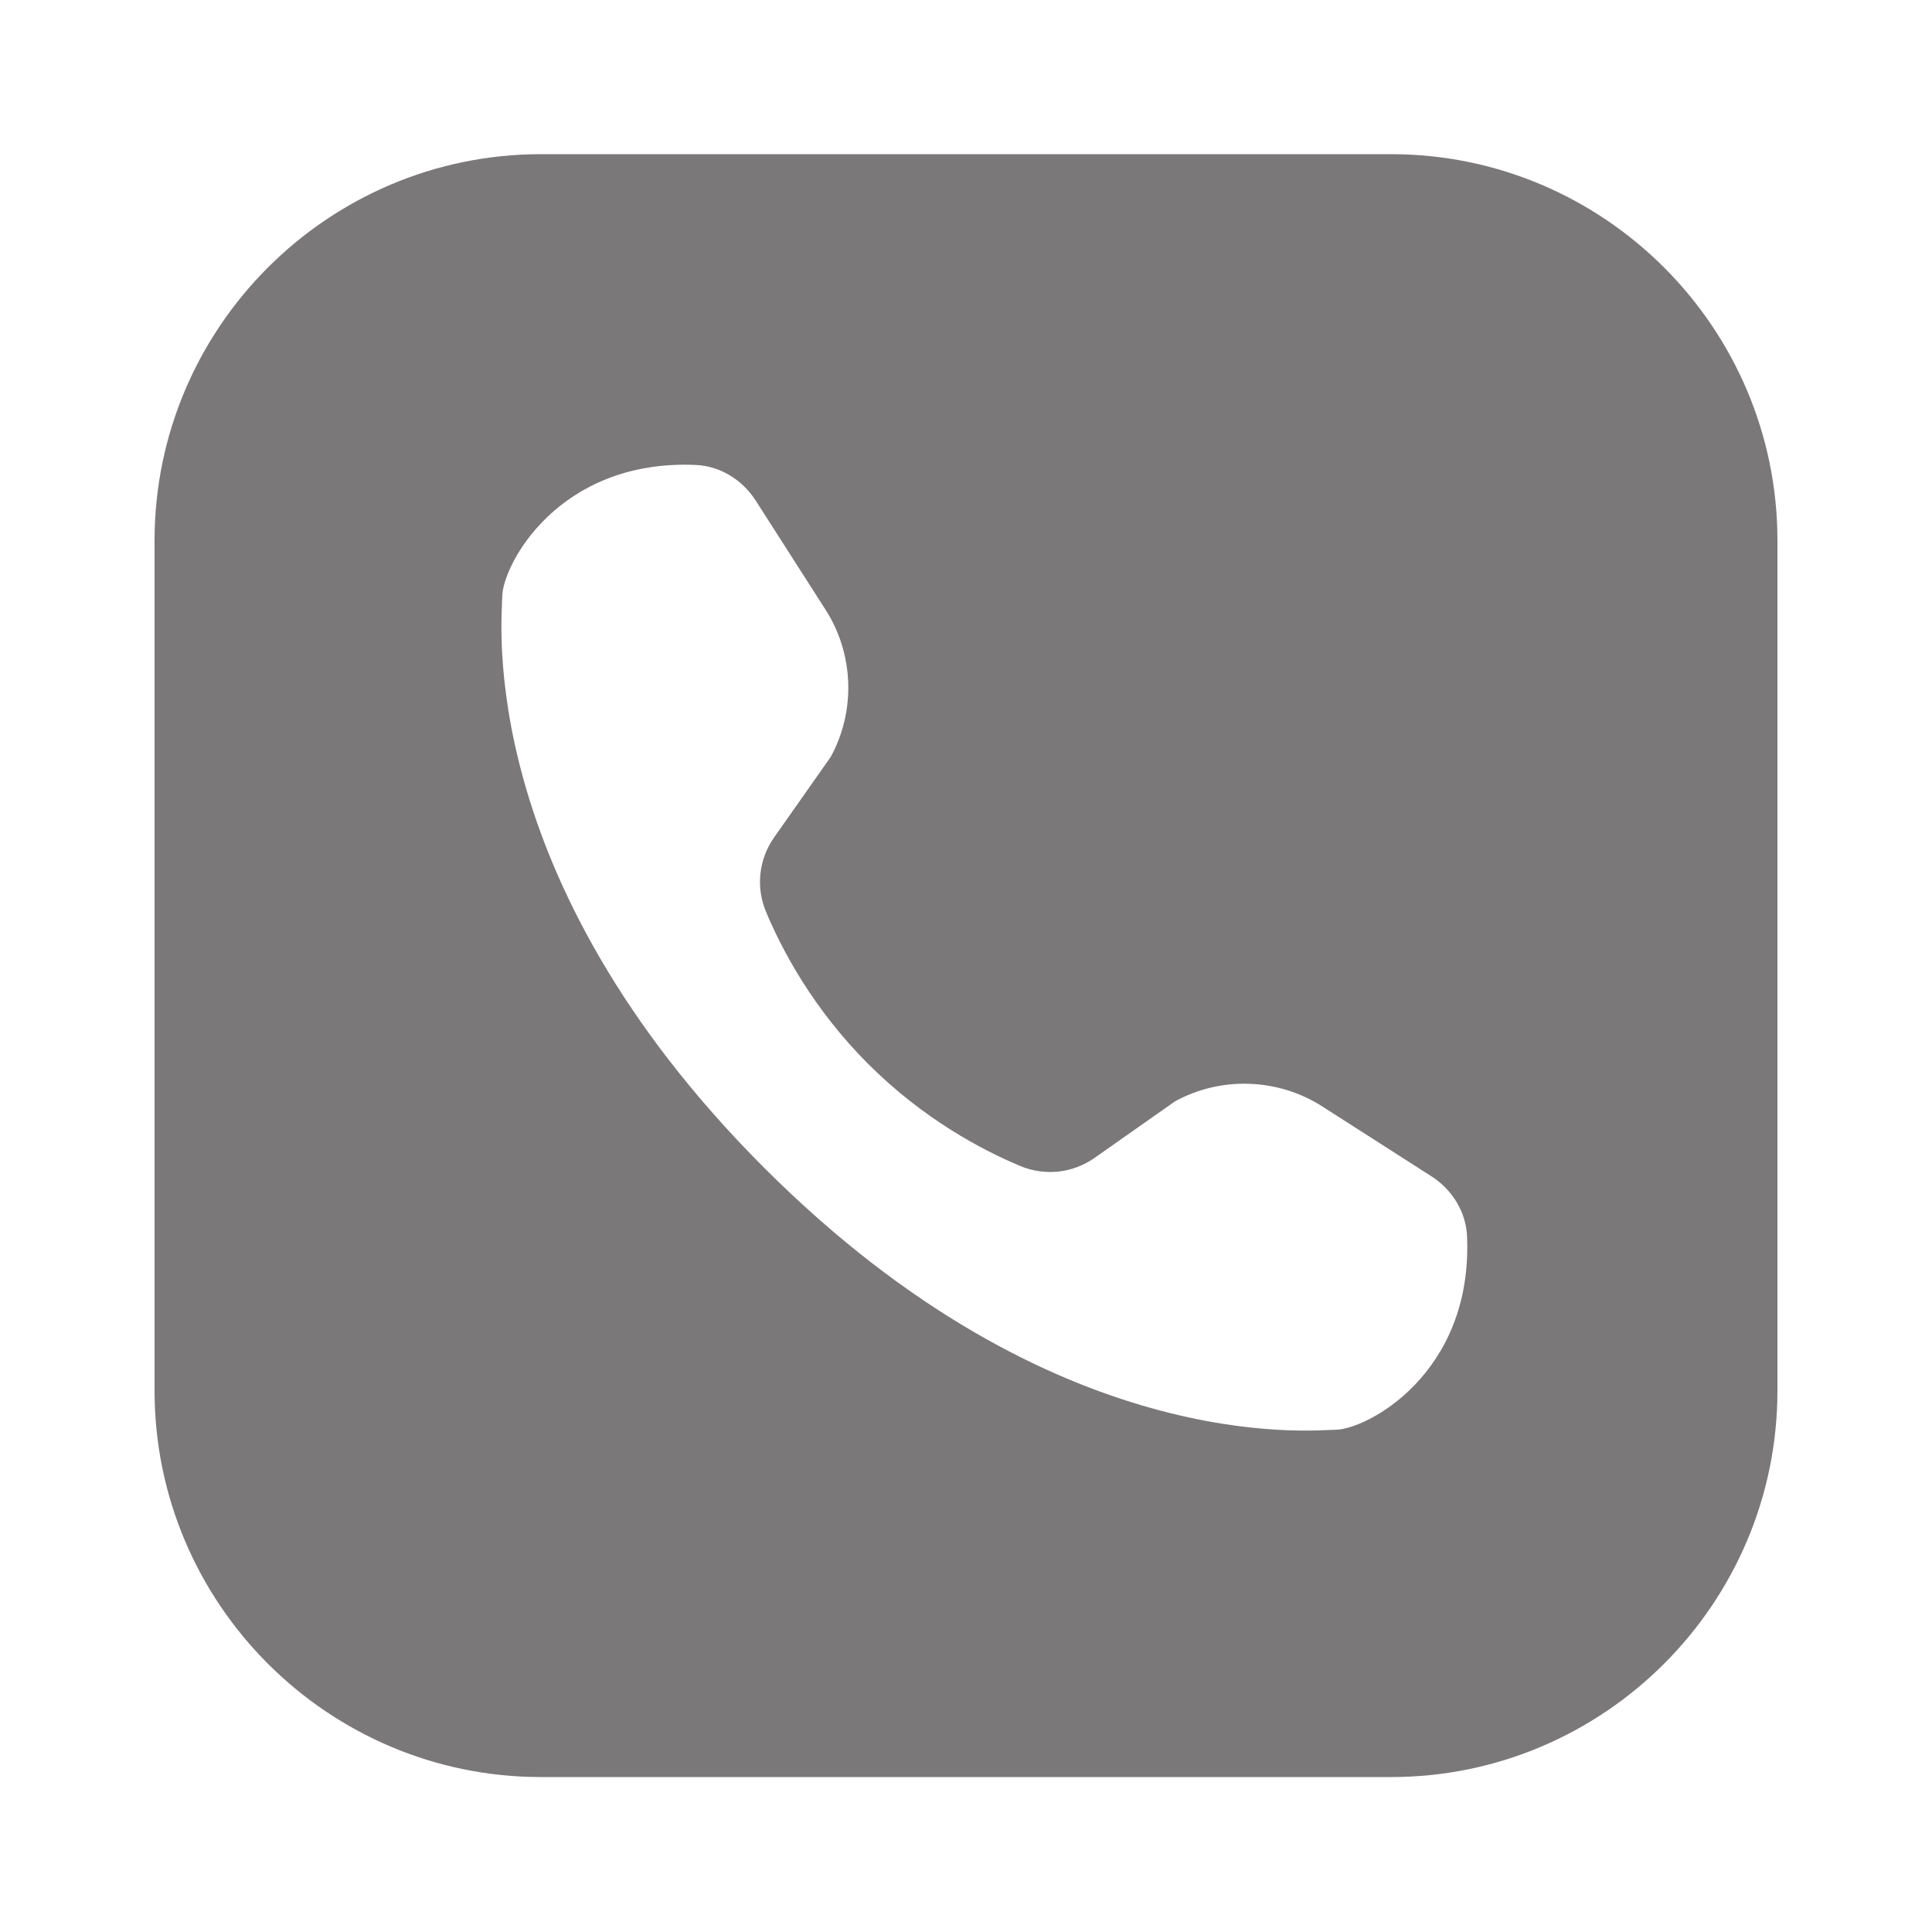
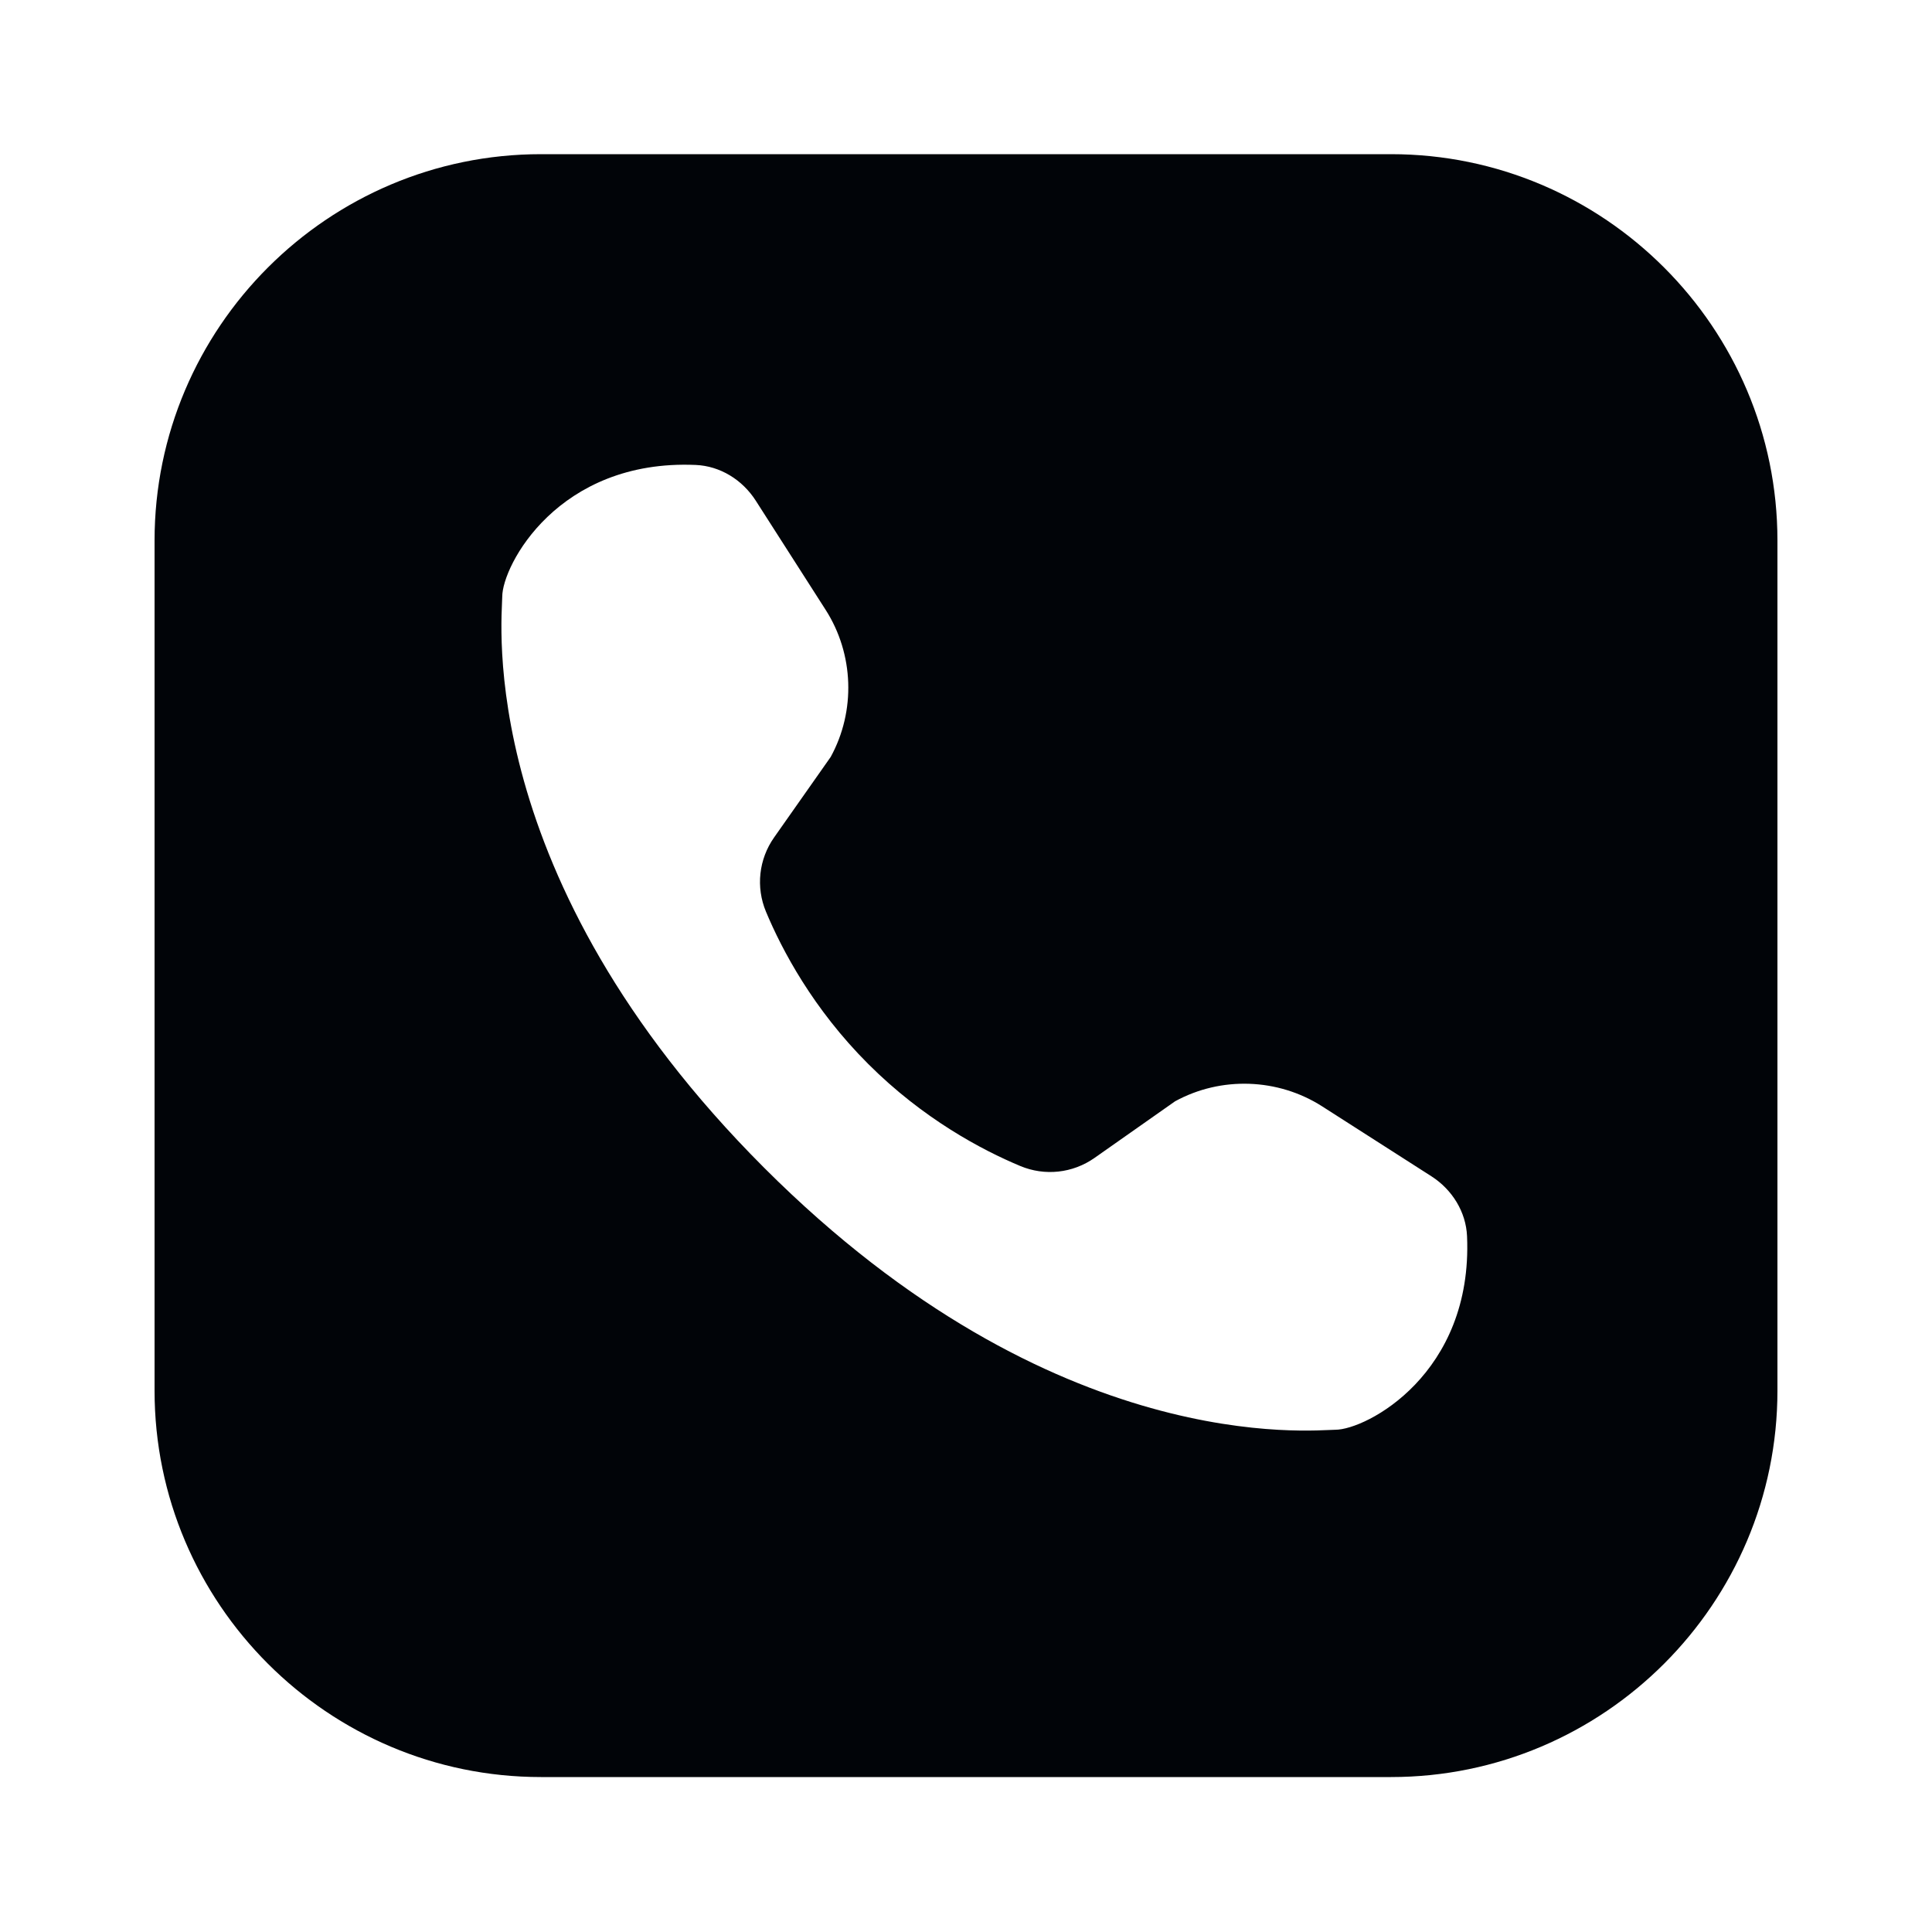
- <svg xmlns="http://www.w3.org/2000/svg" fill="#7a7878" viewBox="0 0 50 50" width="20px" height="20px">
+ <svg xmlns="http://www.w3.org/2000/svg" fill="#010408" viewBox="0 0 50 50" width="20px" height="20px">
  <path d="M 14 3.99 C 8.489 3.99 4 8.479 4 13.99 L 4 35.99 C 4 41.502 8.489 45.99 14 45.99 L 36 45.99 C 41.511 45.99 46 41.502 46 35.99 L 46 13.99 C 46 8.479 41.511 3.99 36 3.99 L 14 3.99 z M 18.006 12.033 C 18.634 12.06 19.211 12.414 19.559 12.957 C 19.955 13.575 20.569 14.534 21.369 15.785 C 22.099 16.926 22.15 18.4 21.498 19.59 L 20.033 21.674 C 19.637 22.238 19.558 22.96 19.824 23.596 C 20.238 24.586 21.041 26.107 22.467 27.533 C 23.893 28.959 25.414 29.762 26.404 30.176 C 27.04 30.442 27.762 30.363 28.326 29.967 L 30.41 28.502 C 31.6 27.85 33.074 27.902 34.215 28.631 C 35.466 29.431 36.425 30.045 37.043 30.441 C 37.586 30.789 37.94 31.366 37.967 31.994 C 38.121 35.558 35.36 37.002 34.557 37.002 C 34.001 37.002 27.316 37.762 19.777 30.223 C 12.238 22.684 12.998 15.999 12.998 15.443 C 12.998 14.64 14.442 11.879 18.006 12.033 z" />
</svg>
